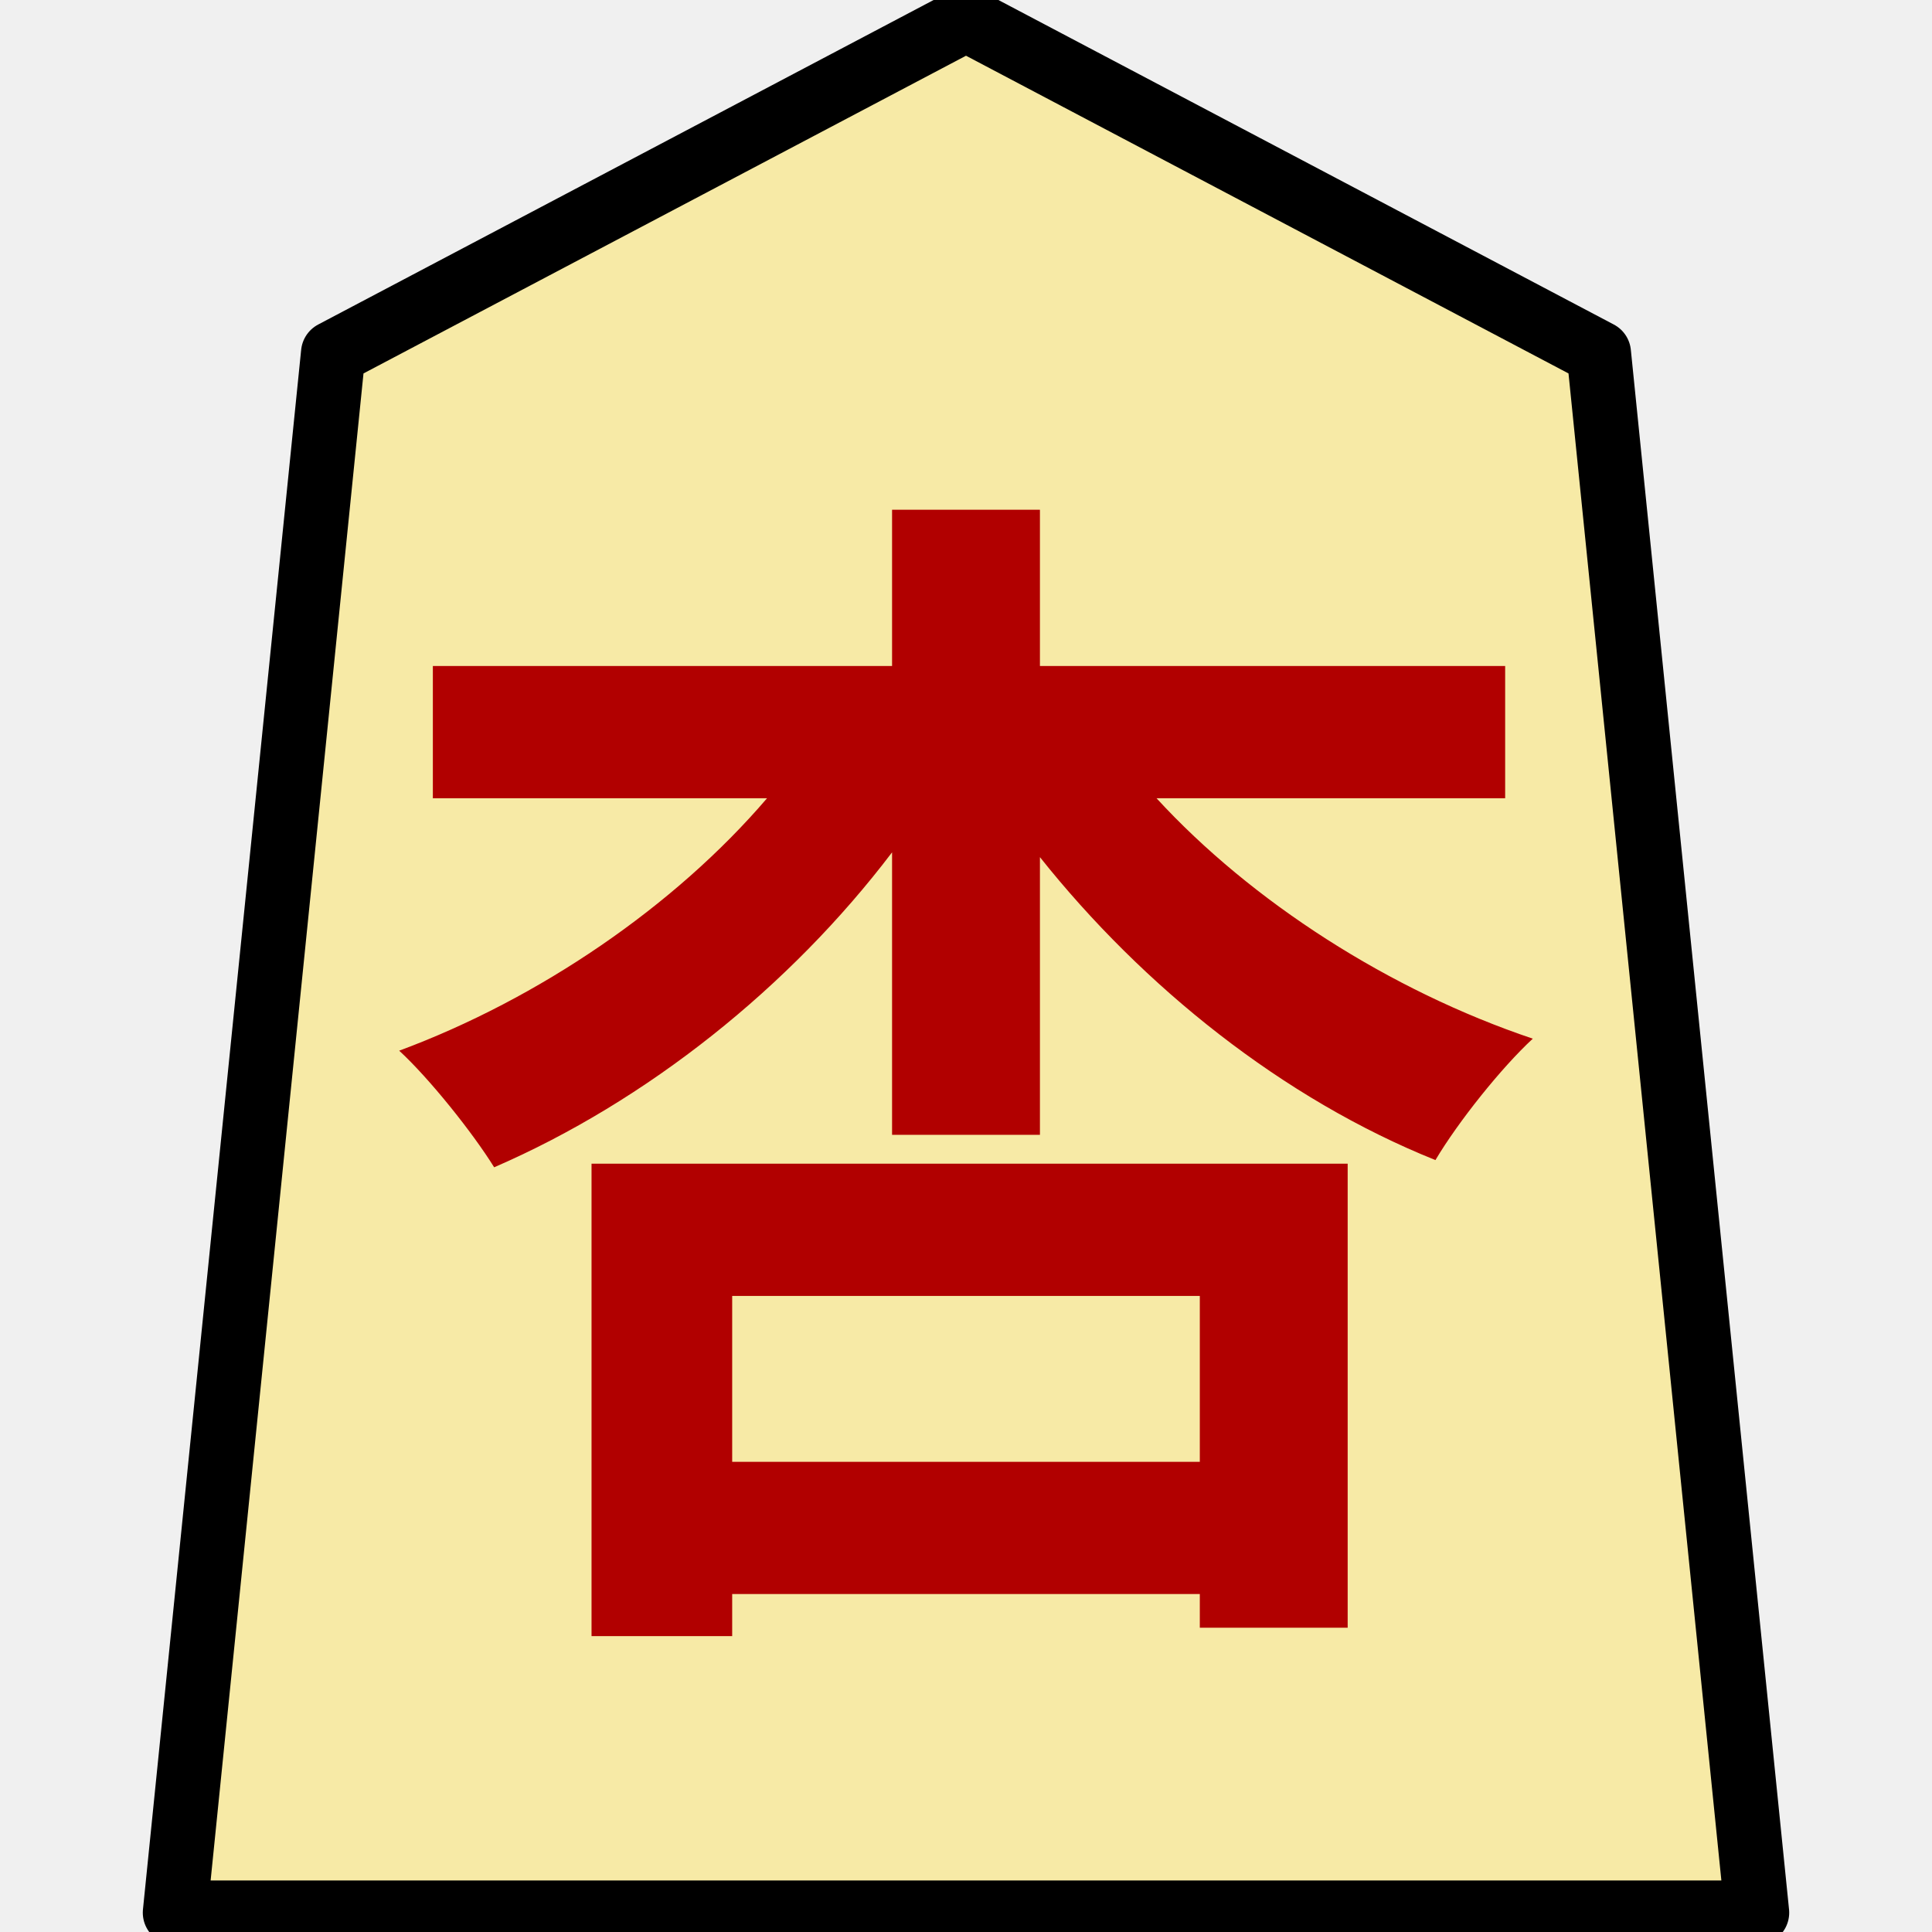
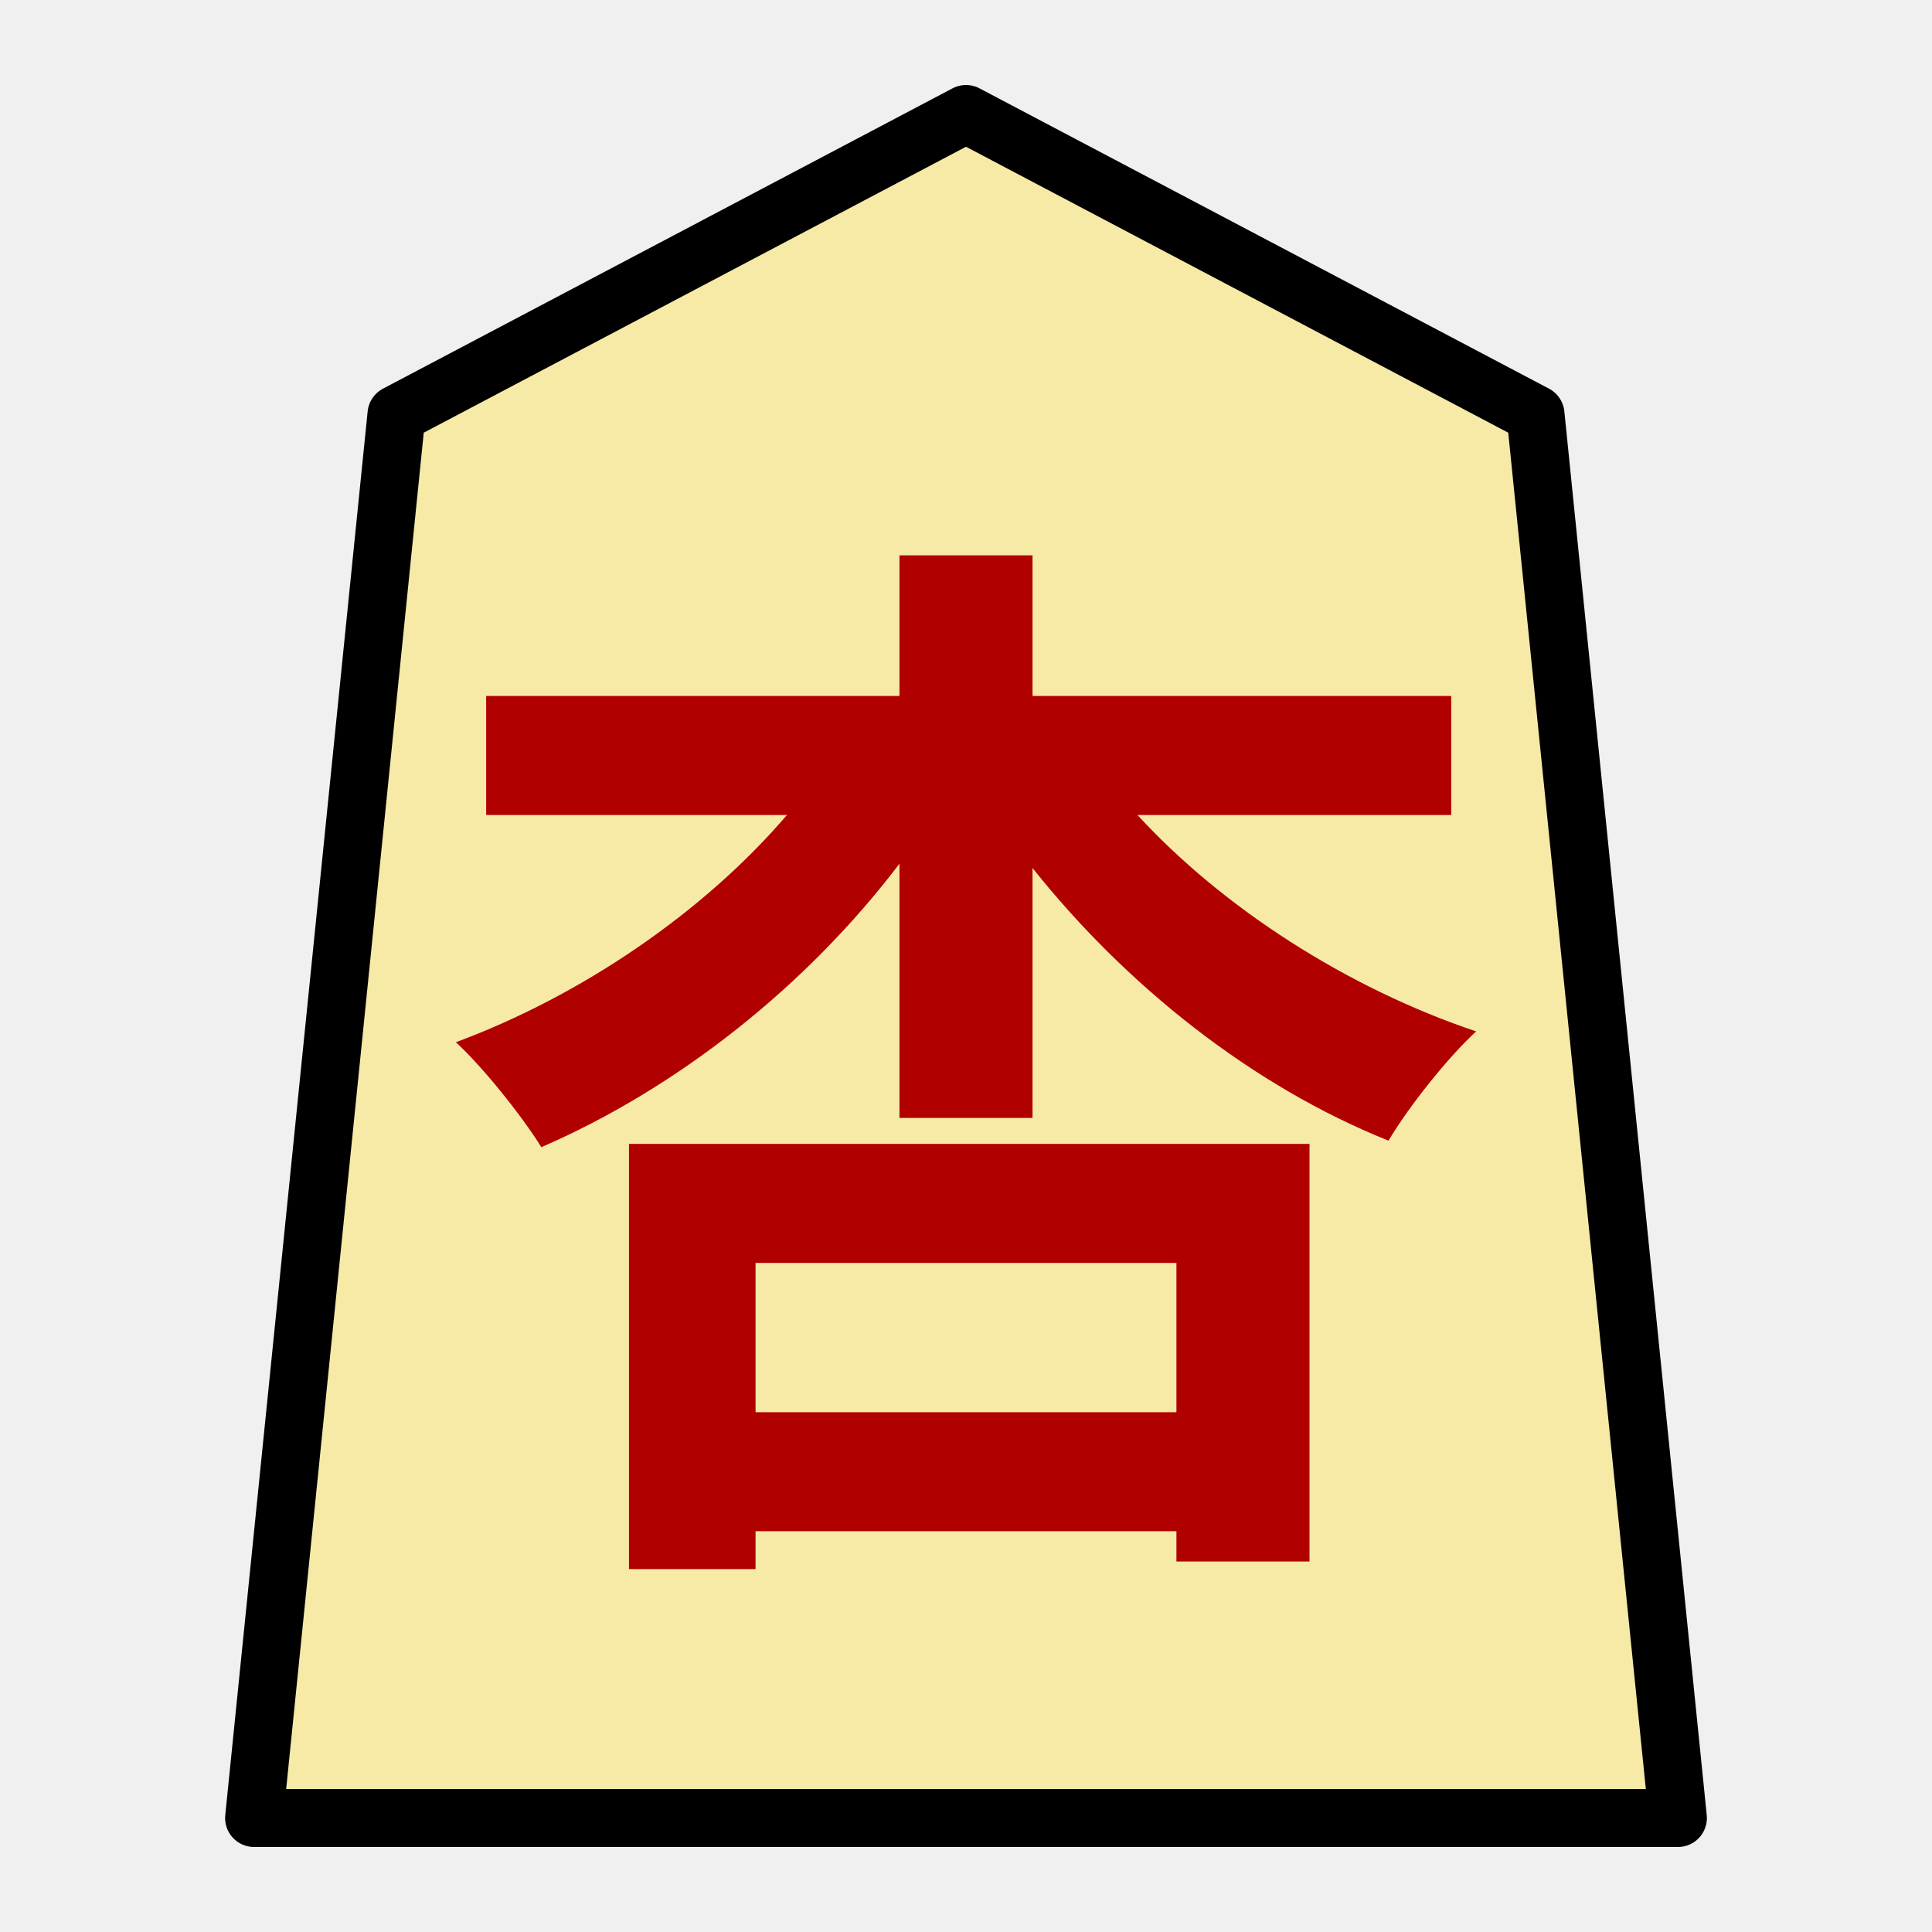
<svg xmlns="http://www.w3.org/2000/svg" version="1.1" style="overflow:visible" viewBox="-150 -150 300 300" height="1200px" width="1200px" id="svg8238">
  <defs id="defs8242" />
  <rect height="300" width="300" y="-150" x="-150" id="rect8226" style="fill:#000000;fill-opacity:0" />
  <g style="fill:#ffffff;stroke-linejoin:round" id="g8234">
-     <path style="fill:#f7eaa6;stroke:none;stroke-linecap:butt;stroke-linejoin:round;fill-opacity:1" id="path8228" d="M 0.002,-147 -98.261,-95.185 -122.827,147 h 245.653 L 98.261,-95.185 Z" />
-     <path style="fill:#b10000;fill-opacity:1;stroke:none;stroke-linecap:butt;stroke-linejoin:round" id="path8230" d="m 36.306,51.23 v 25.76 h -72.613 V 51.23 Z m -94.453,52.827 h 21.84 v -6.533 h 72.613 v 5.227 h 22.96 v -72.053 h -117.413 z m 141.867,-130.107 v -20.533 h -72.24 v -24.267 h -22.96 v 24.267 h -71.307 v 20.533 h 51.893 c -14.373,16.8 -35.467,31.173 -57.12,39.2 4.667,4.293 11.387,12.693 14.747,18.107 23.707,-10.267 45.92,-28 61.787,-48.907 v 43.867 h 22.96 v -43.12 c 16.053,20.16 37.707,37.52 61.413,47.04 3.547,-5.973 10.267,-14.373 15.12,-18.853 -22.213,-7.467 -43.68,-21.28 -58.427,-37.333 z" />
-     <path style="fill:none;stroke:#000000;stroke-width:10;stroke-linecap:butt;stroke-linejoin:round;stroke-opacity:1" id="path8232" d="M 0.002,-147 -98.261,-95.185 -122.827,147 h 245.653 L 98.261,-95.185 Z" />
+     <path style="fill:#f7eaa6;fill-opacity:1;stroke:none;stroke-width:0.9;stroke-linecap:butt;stroke-linejoin:round" id="path8228" d="M 0.002,-132.3 -88.435,-85.666 -110.544,132.3 h 221.088 L 88.435,-85.666 Z" />
+     <path style="fill:#b10000;fill-opacity:1;stroke:none;stroke-width:0.9;stroke-linecap:butt;stroke-linejoin:round" id="path8230" d="m 32.675,46.107 v 23.184 h -65.352 v -23.184 z m -85.008,47.544 h 19.656 v -5.88 h 65.352 v 4.704 h 20.664 v -64.848 h -105.672 z m 127.68,-117.096 v -18.48 h -65.016 v -21.84 h -20.664 v 21.84 h -64.176 v 18.48 h 46.704 c -12.936,15.12 -31.92,28.056 -51.408,35.28 4.2,3.864 10.248,11.424 13.272,16.296 21.336,-9.24 41.328,-25.2 55.608,-44.016 v 39.48 h 20.664 v -38.808 c 14.448,18.144 33.936,33.768 55.272,42.336 3.192,-5.376 9.24,-12.936 13.608,-16.968 -19.992,-6.72 -39.312,-19.152 -52.584,-33.6 z" />
+     <path style="fill:none;stroke:#000000;stroke-width:9;stroke-linecap:butt;stroke-linejoin:round;stroke-opacity:1" id="path8232" d="M 0.002,-132.3 -88.435,-85.666 -110.544,132.3 h 221.088 L 88.435,-85.666 Z" />
  </g>
</svg>
